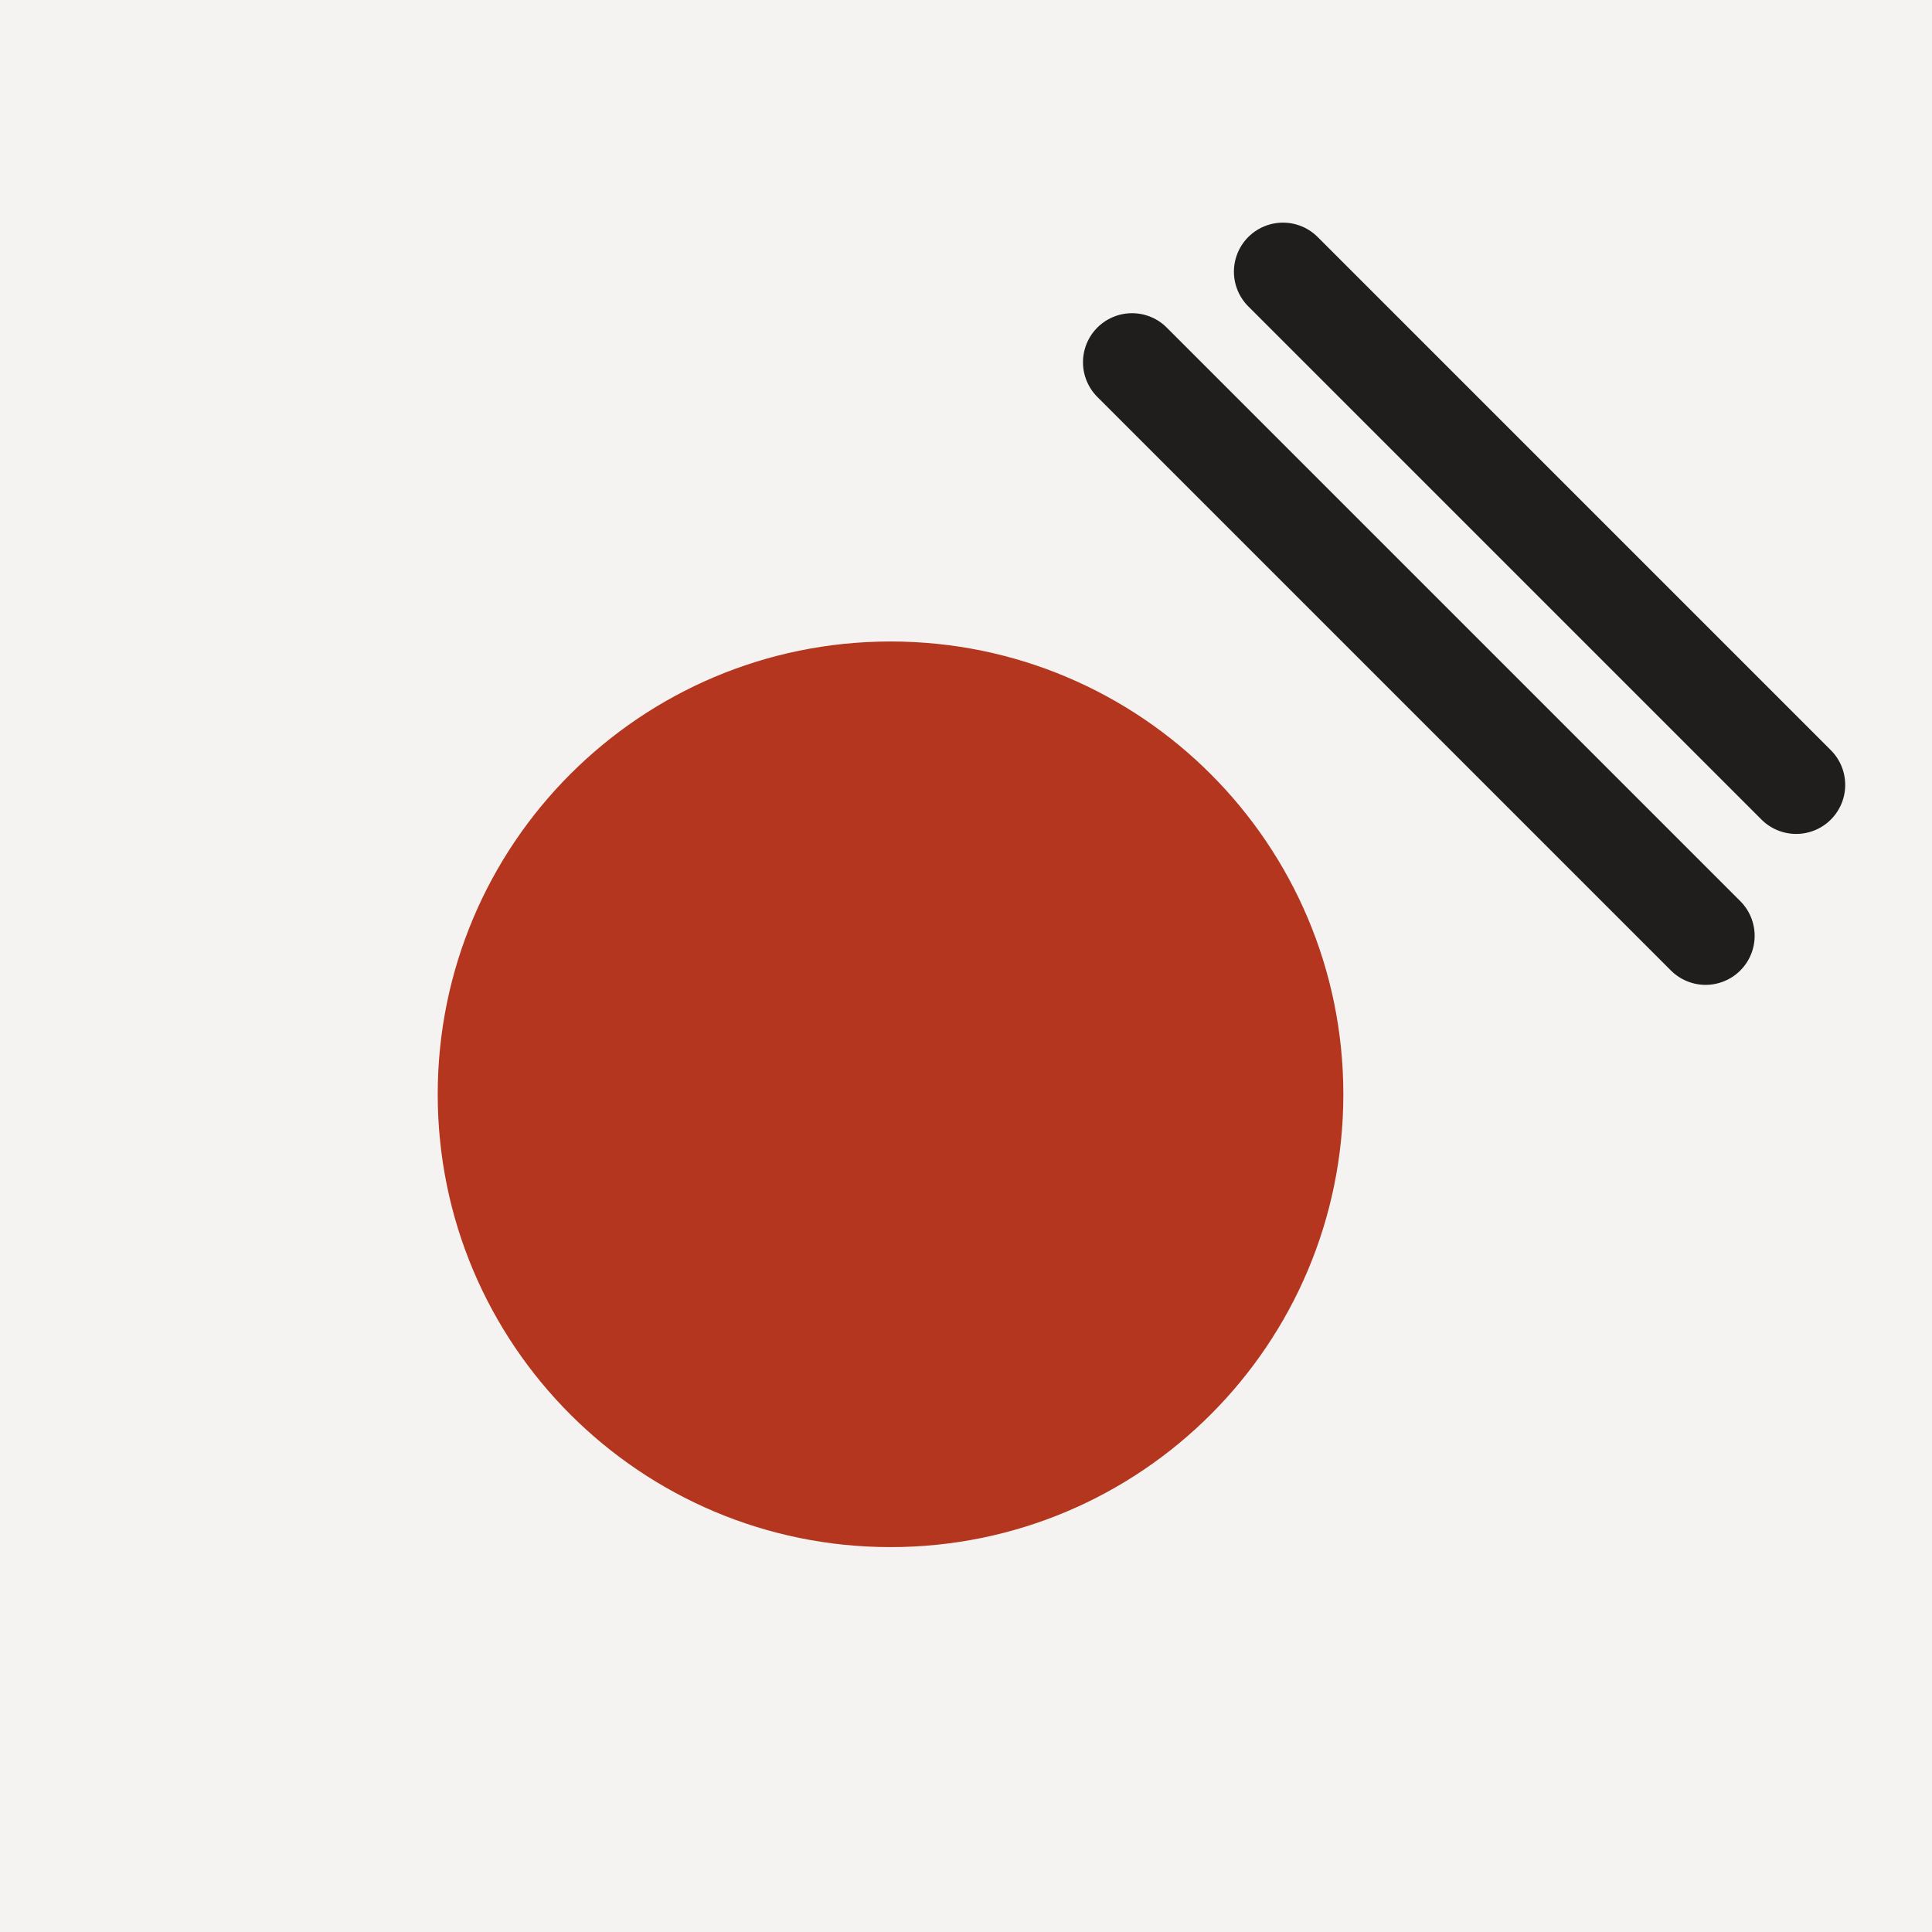
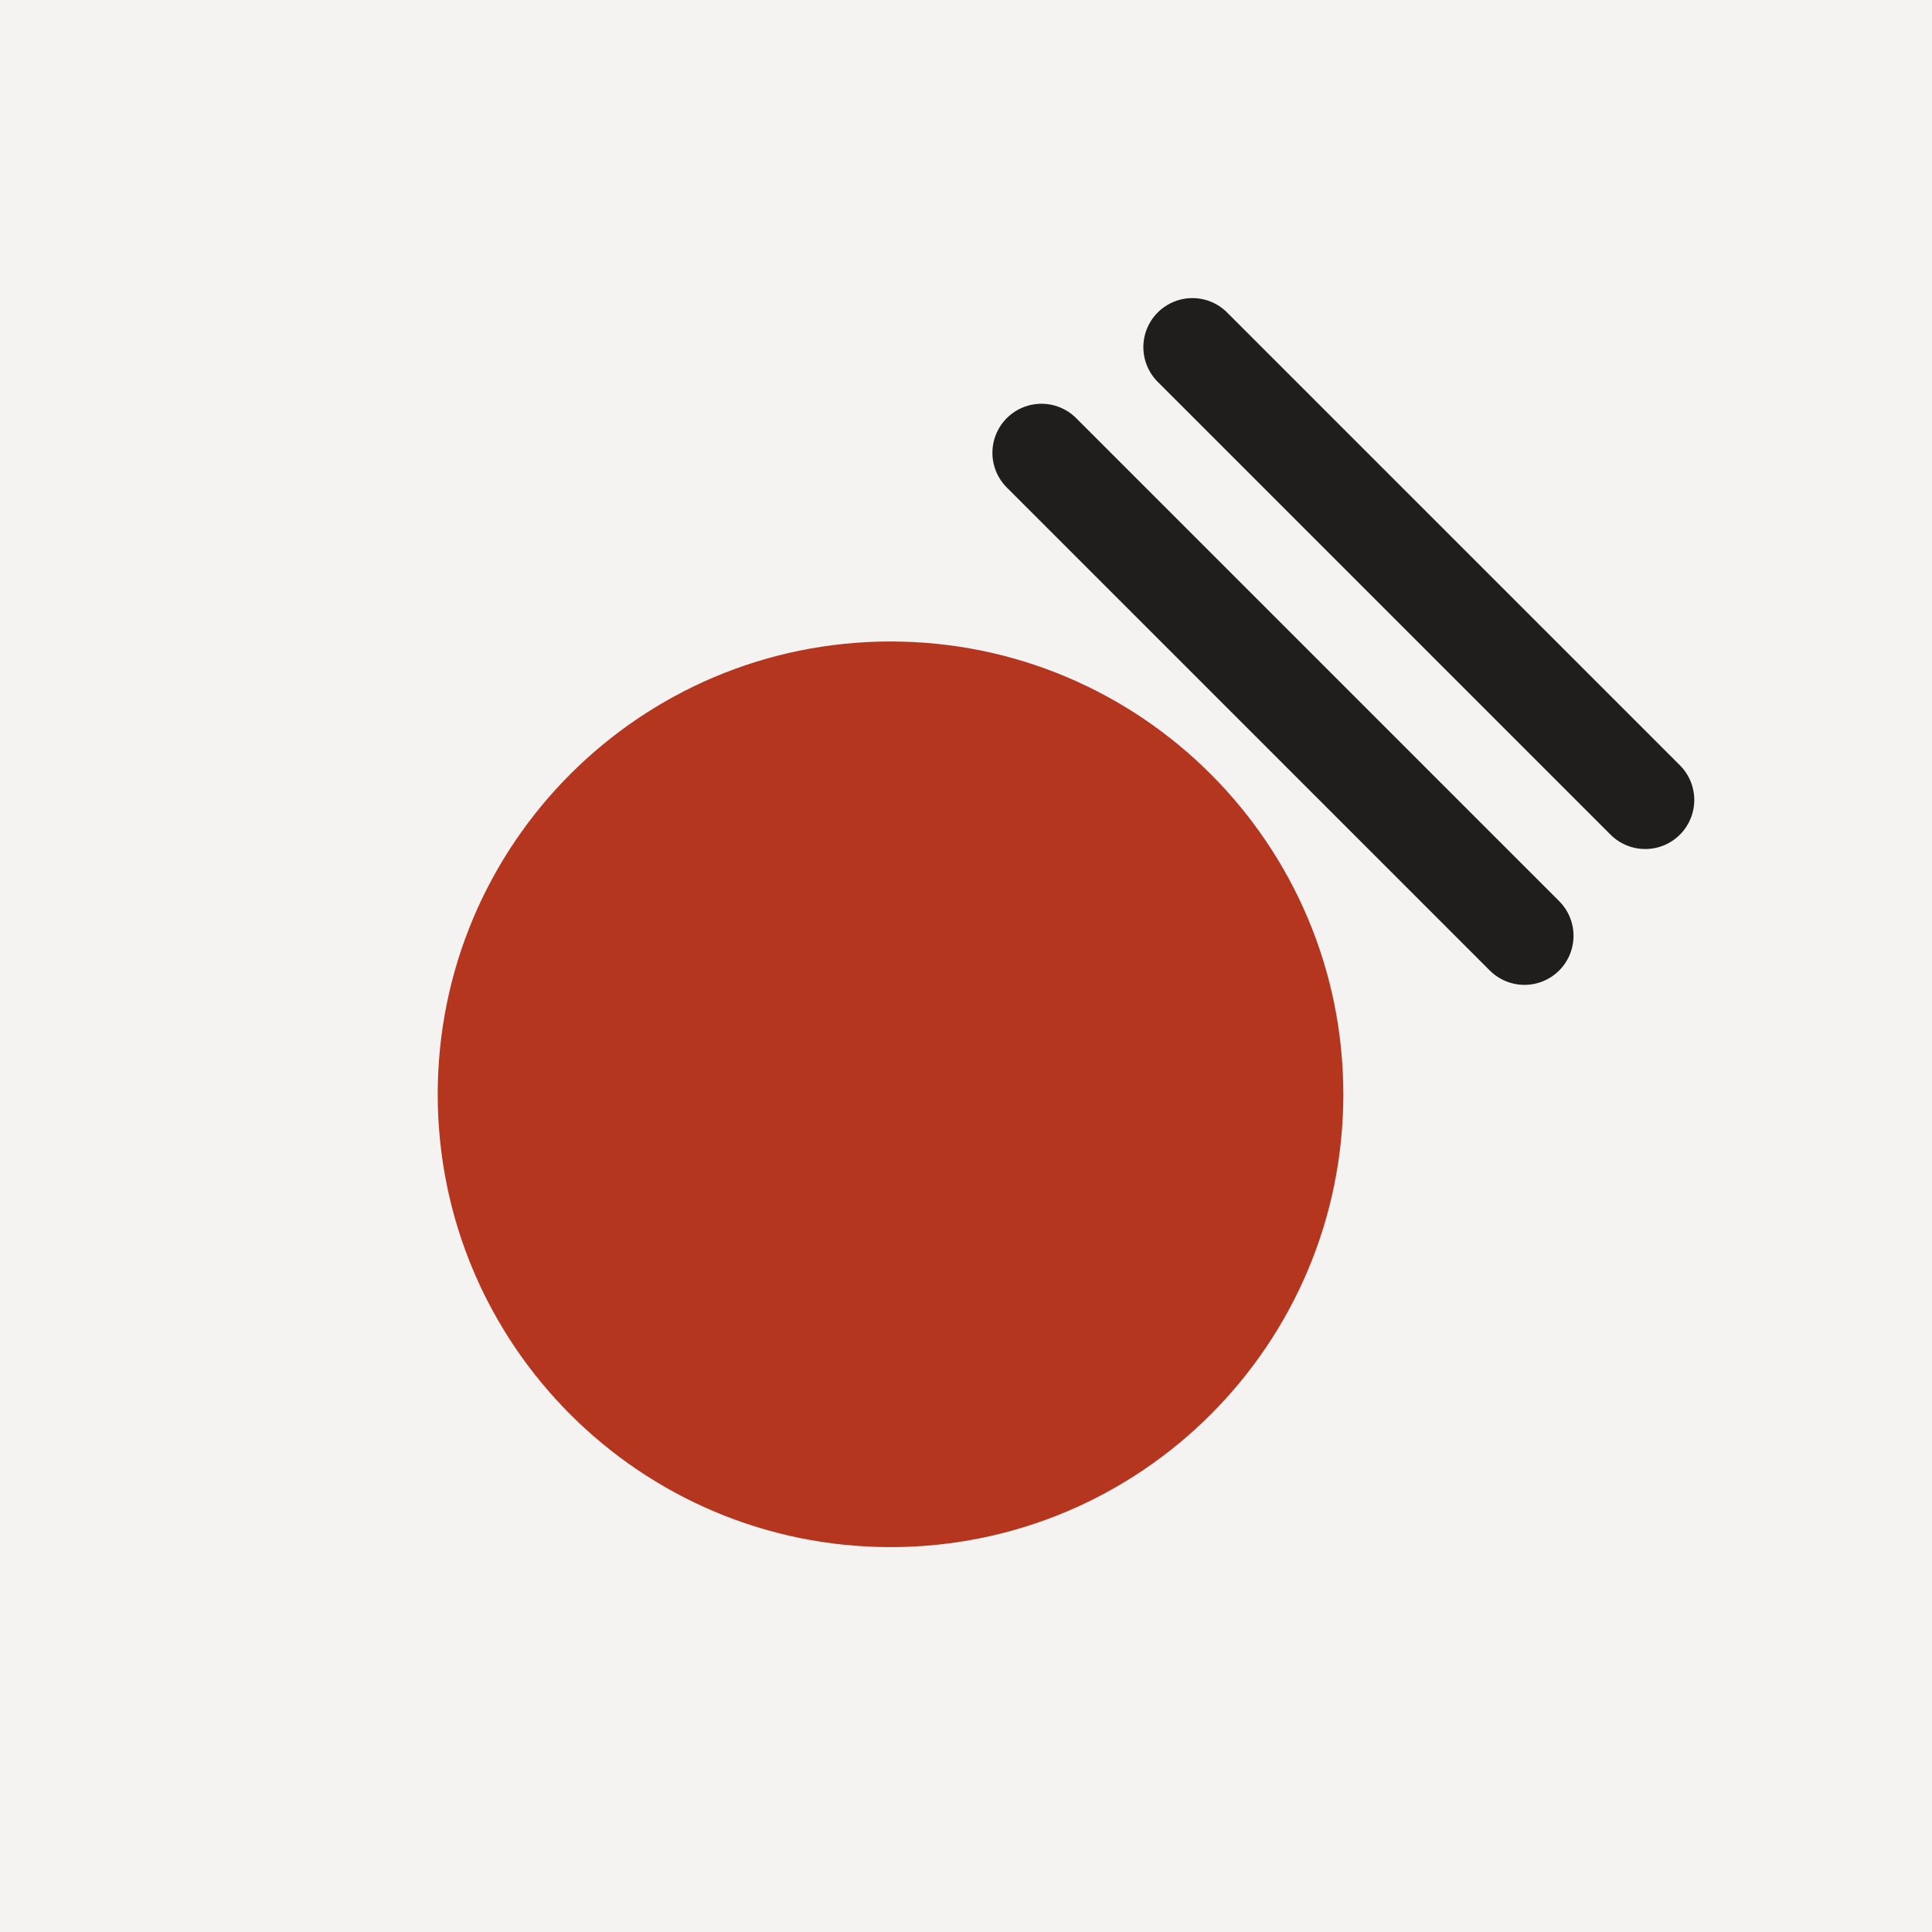
<svg xmlns="http://www.w3.org/2000/svg" viewBox="0 0 512 512">
  <rect width="512" height="512" fill="#f4f3f1" />
  <circle cx="236" cy="290" r="120" fill="#b5361f" />
-   <path d="M300 96L452 248M340 72L476 208" fill="none" stroke="#1f1e1d" stroke-width="26" stroke-linecap="round" />
+   <path d="M276 120L404 248M316 92L436 212" fill="none" stroke="#1f1e1d" stroke-width="26" stroke-linecap="round" />
</svg>
